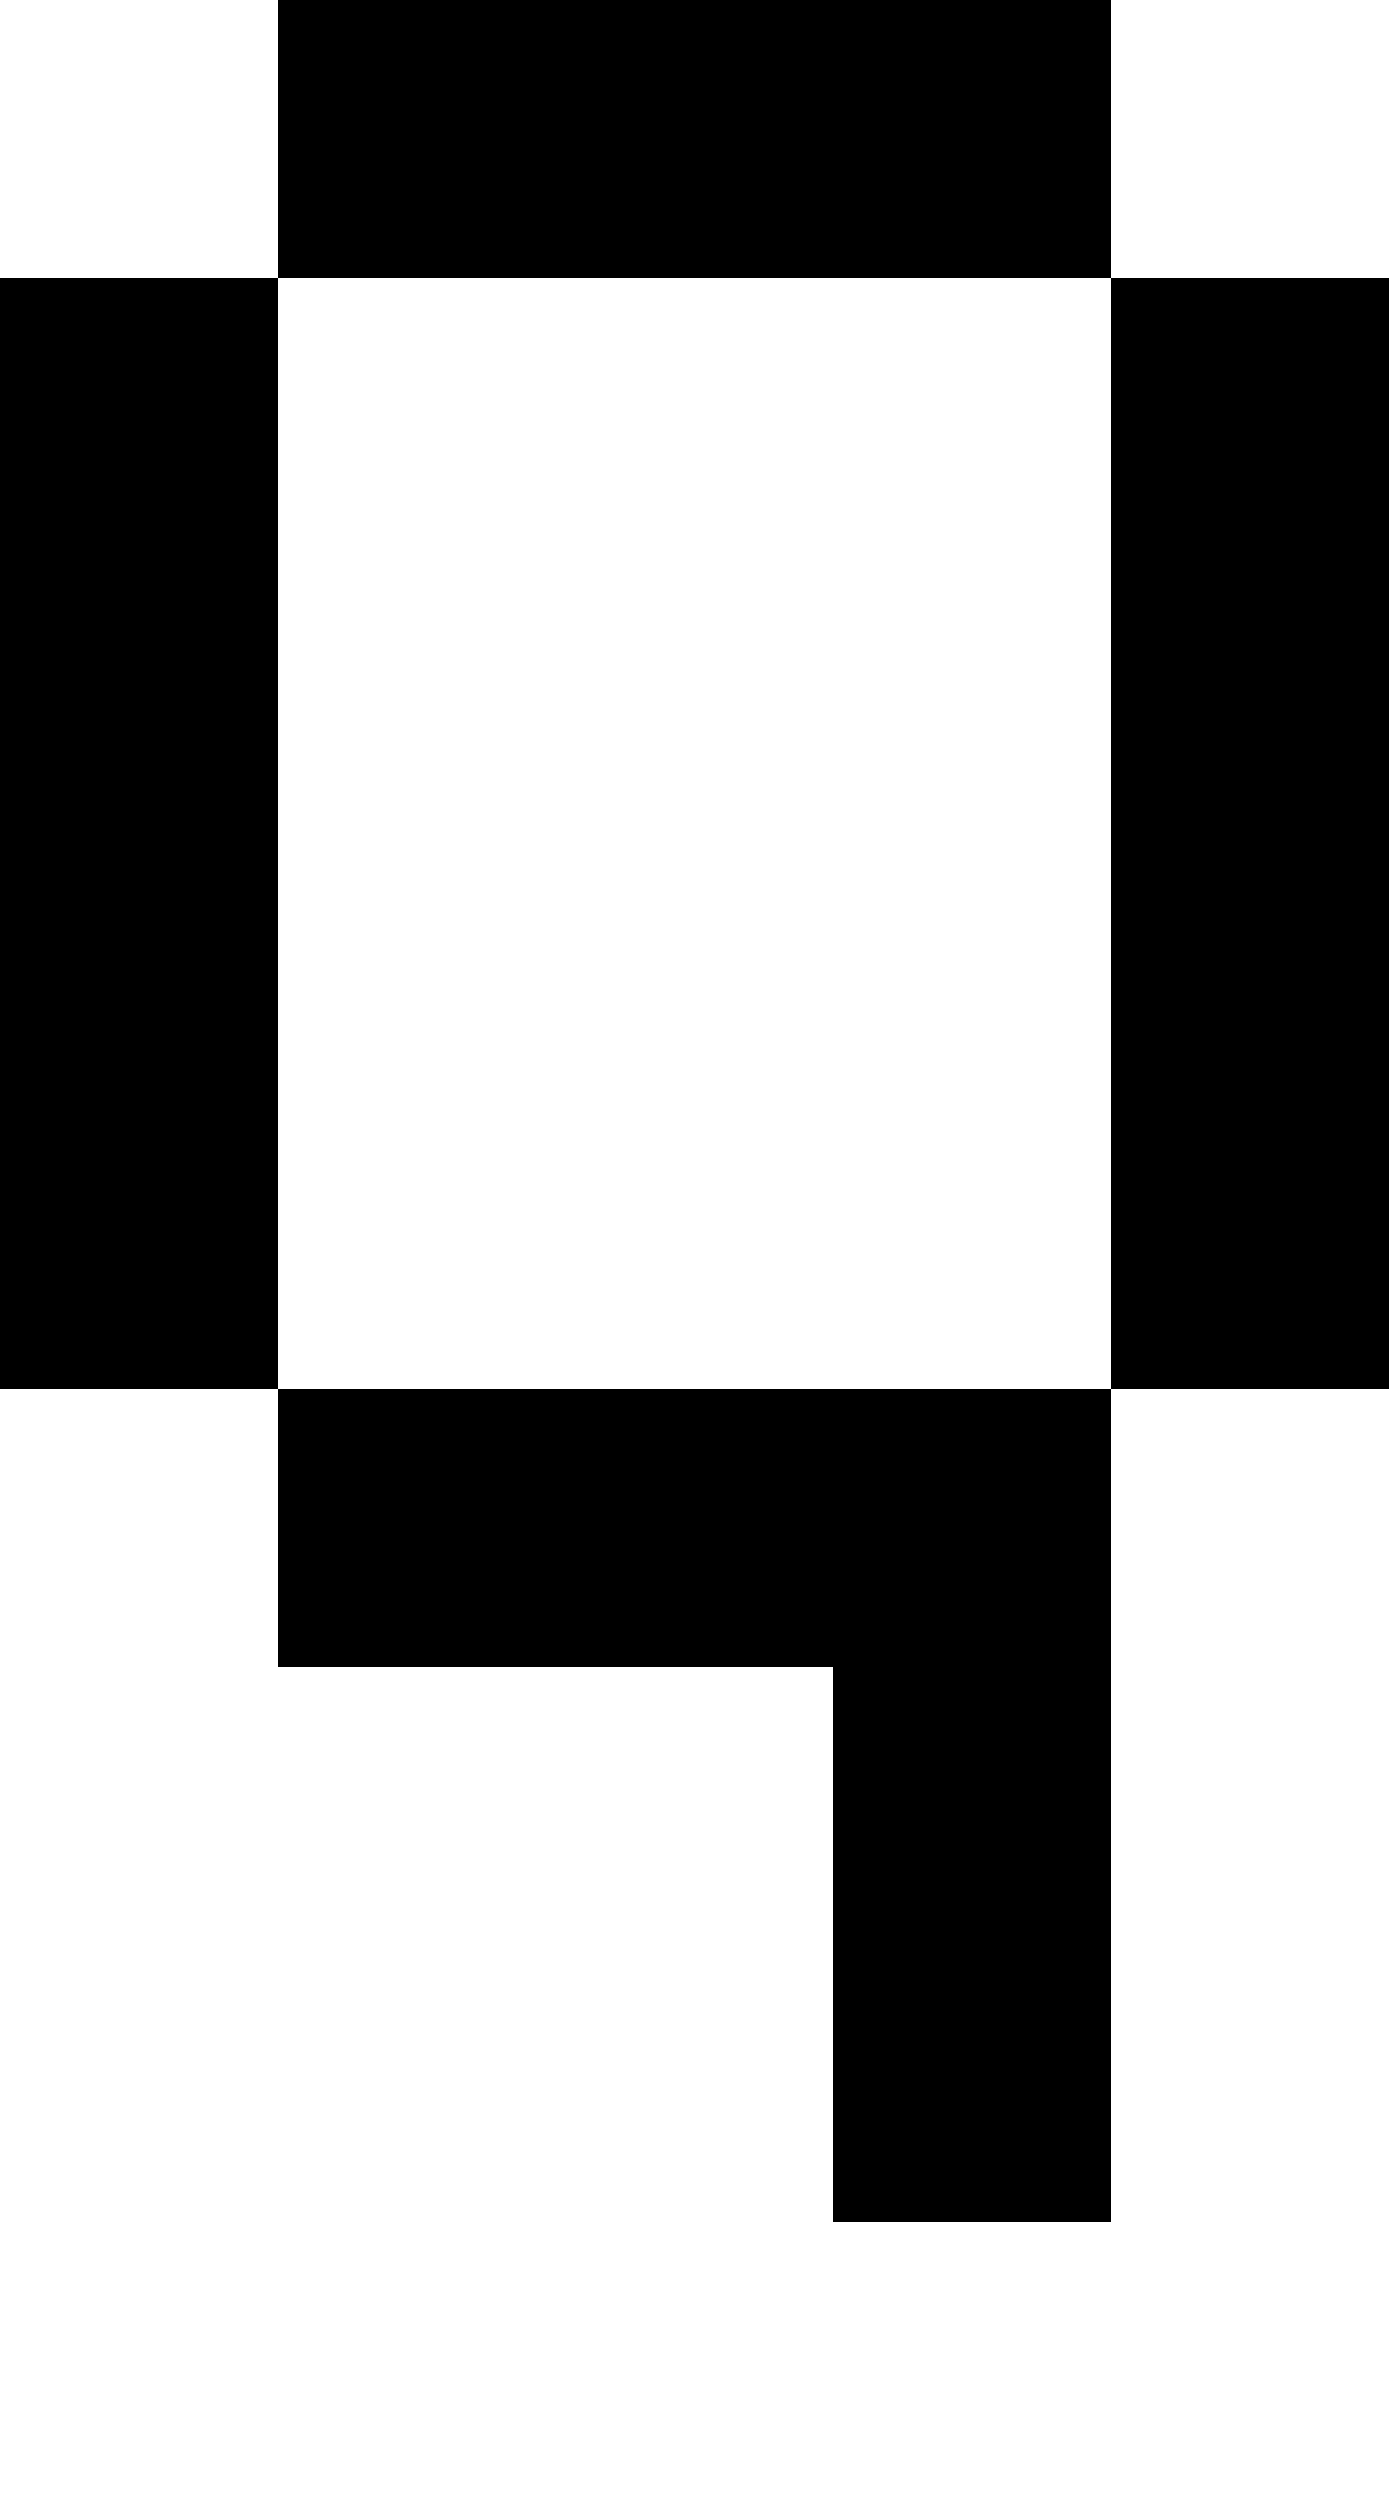
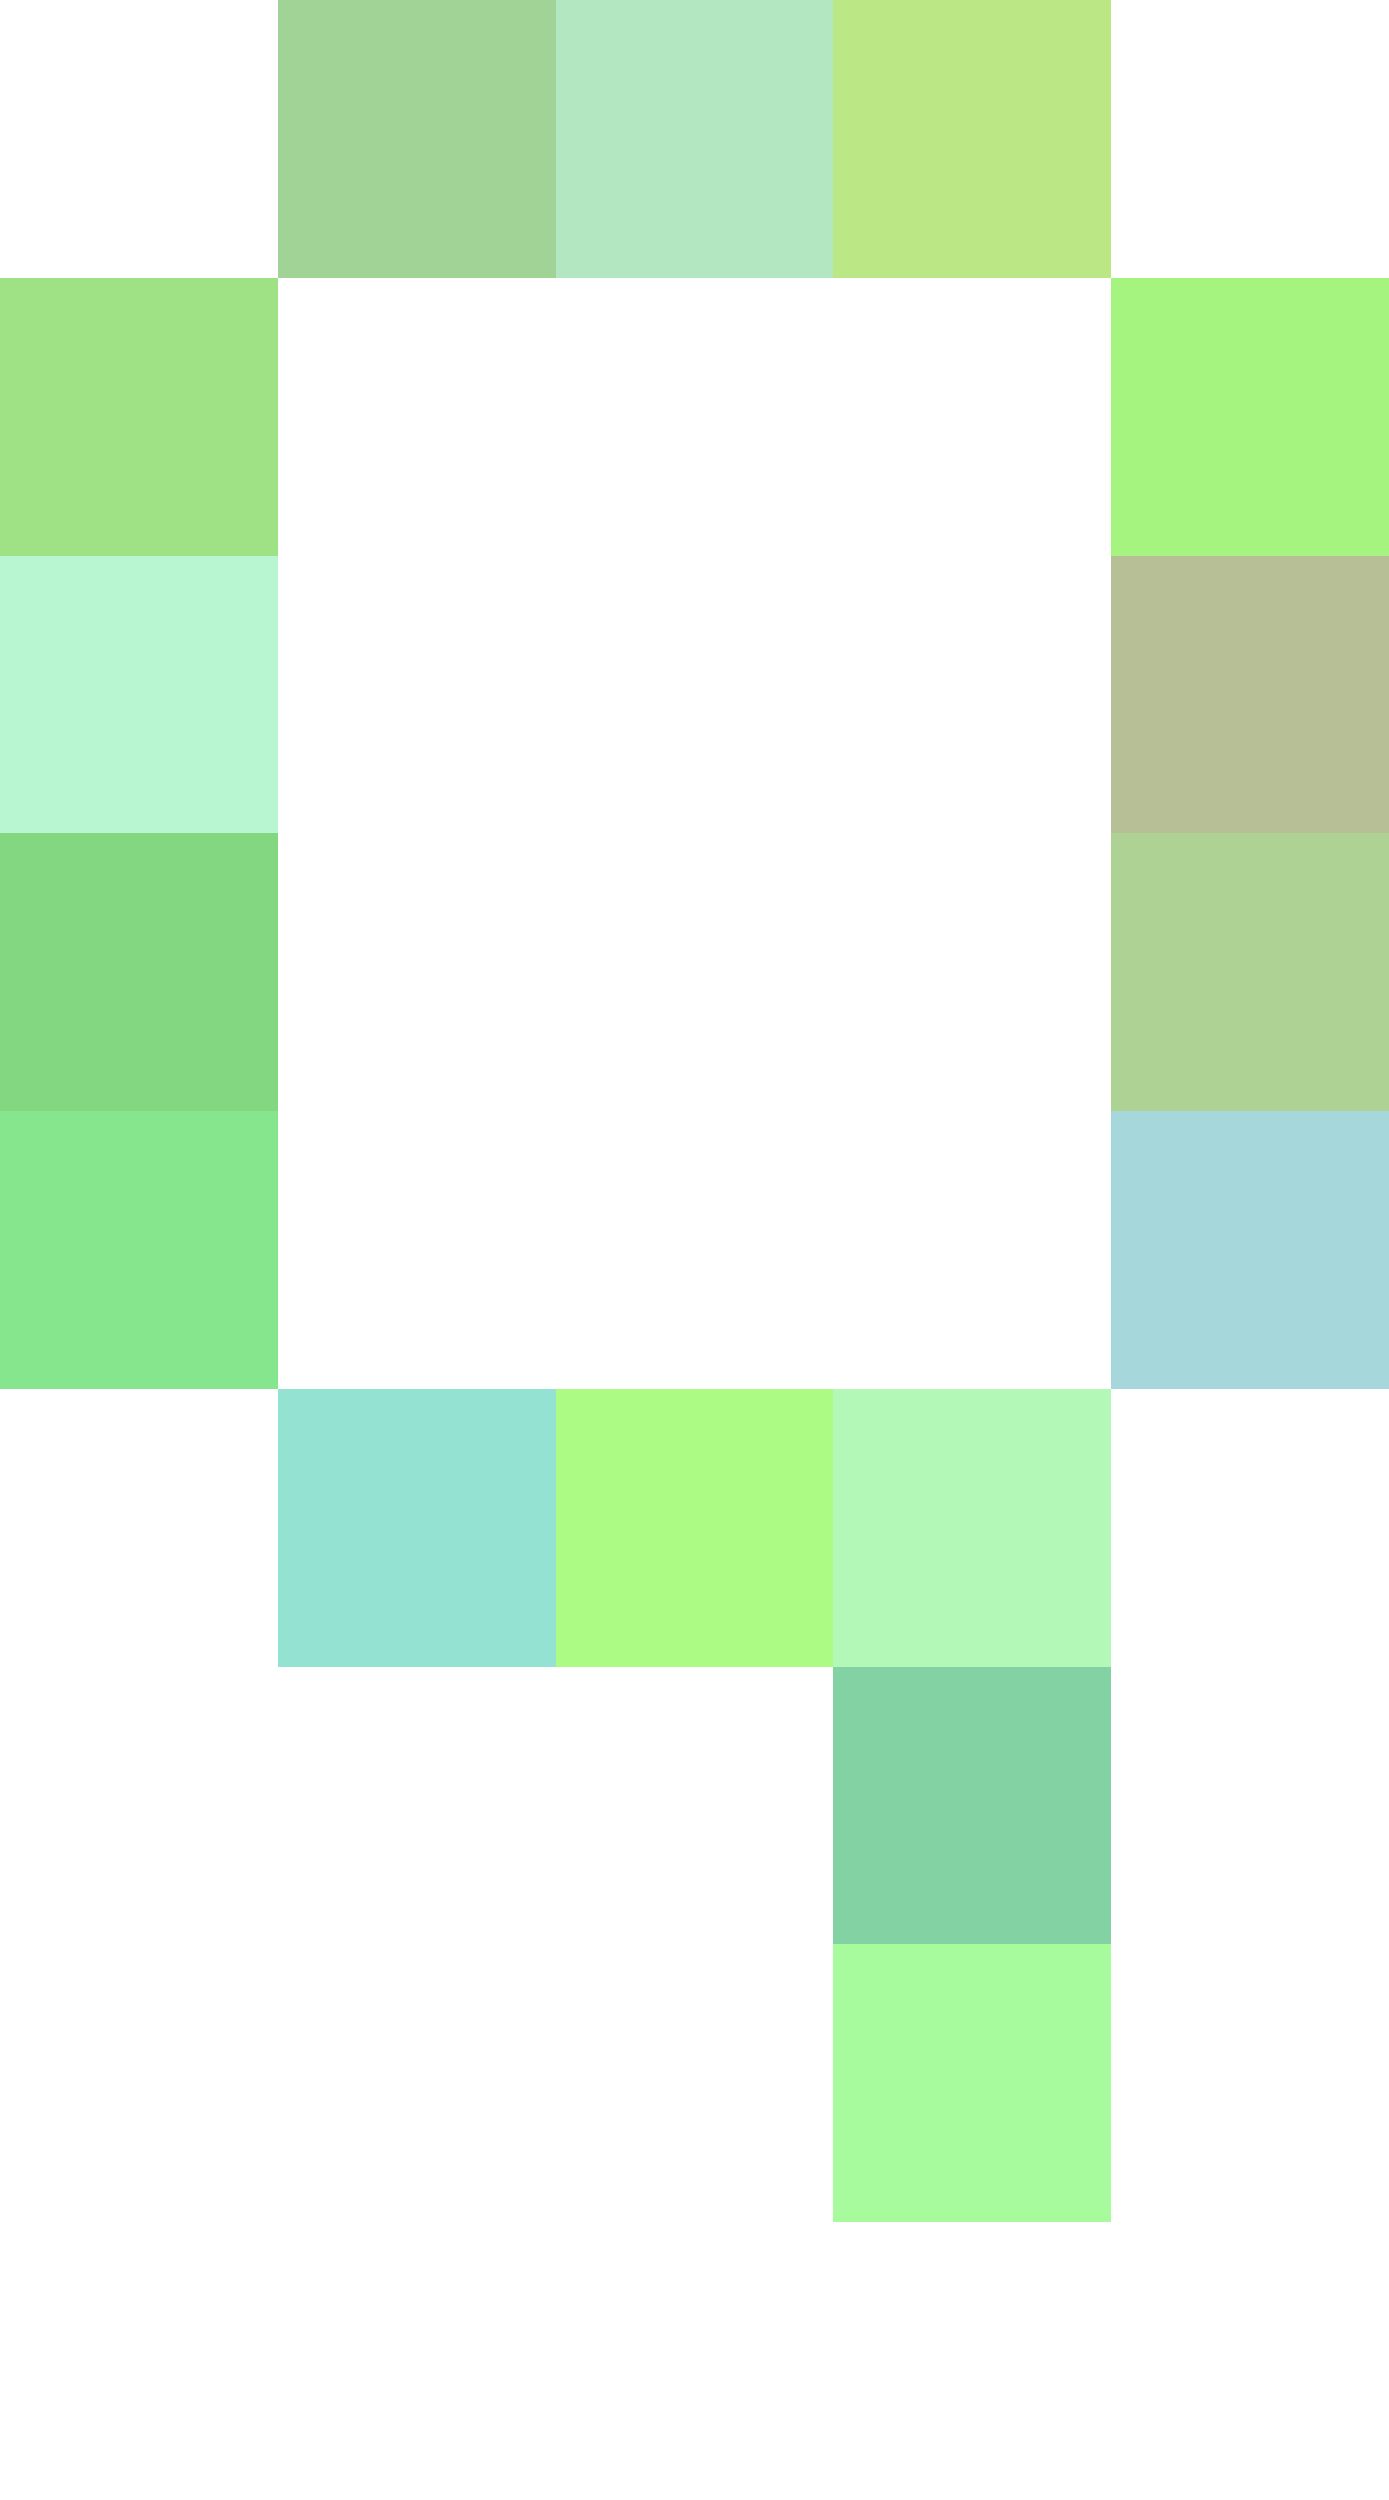
<svg xmlns="http://www.w3.org/2000/svg" width="120" height="216" viewBox="0 0 5 9" shape-rendering="crispEdges">
-   <g fill="black">
-     <rect x="1" y="0" width="1" height="1" />
-     <rect x="2" y="0" width="1" height="1" />
-     <rect x="3" y="0" width="1" height="1" />
-     <rect x="0" y="1" width="1" height="1" />
-     <rect x="4" y="1" width="1" height="1" />
-     <rect x="0" y="2" width="1" height="1" />
-     <rect x="4" y="2" width="1" height="1" />
-     <rect x="0" y="3" width="1" height="1" />
-     <rect x="4" y="3" width="1" height="1" />
-     <rect x="0" y="4" width="1" height="1" />
-     <rect x="4" y="4" width="1" height="1" />
-     <rect x="1" y="5" width="1" height="1" />
-     <rect x="2" y="5" width="1" height="1" />
-     <rect x="3" y="5" width="1" height="1" />
-     <rect x="3" y="6" width="1" height="1" />
-     <rect x="3" y="7" width="1" height="1" />
+   <g>
+     <rect x="1" y="0" width="1" height="1" fill="rgb(68,166,47)" fill-opacity="0.500" />
+     <rect x="2" y="0" width="1" height="1" fill="rgb(104,209,134)" fill-opacity="0.500" />
+     <rect x="3" y="0" width="1" height="1" fill="rgb(120,210,10)" fill-opacity="0.500" />
+     <rect x="0" y="1" width="1" height="1" fill="rgb(63,199,13)" fill-opacity="0.500" />
+     <rect x="4" y="1" width="1" height="1" fill="rgb(77,235,3)" fill-opacity="0.500" />
+     <rect x="0" y="2" width="1" height="1" fill="rgb(115,238,164)" fill-opacity="0.500" />
+     <rect x="4" y="2" width="1" height="1" fill="rgb(113,128,47)" fill-opacity="0.500" />
+     <rect x="0" y="3" width="1" height="1" fill="rgb(8,177,2)" fill-opacity="0.500" />
+     <rect x="4" y="3" width="1" height="1" fill="rgb(94,165,43)" fill-opacity="0.500" />
+     <rect x="0" y="4" width="1" height="1" fill="rgb(13,206,30)" fill-opacity="0.500" />
+     <rect x="4" y="4" width="1" height="1" fill="rgb(79,178,184)" fill-opacity="0.500" />
+     <rect x="1" y="5" width="1" height="1" fill="rgb(43,198,166)" fill-opacity="0.500" />
+     <rect x="2" y="5" width="1" height="1" fill="rgb(88,249,13)" fill-opacity="0.500" />
+     <rect x="3" y="5" width="1" height="1" fill="rgb(106,243,113)" fill-opacity="0.500" />
+     <rect x="3" y="6" width="1" height="1" fill="rgb(6,167,75)" fill-opacity="0.500" />
+     <rect x="3" y="7" width="1" height="1" fill="rgb(83,248,58)" fill-opacity="0.500" />
  </g>
</svg>
